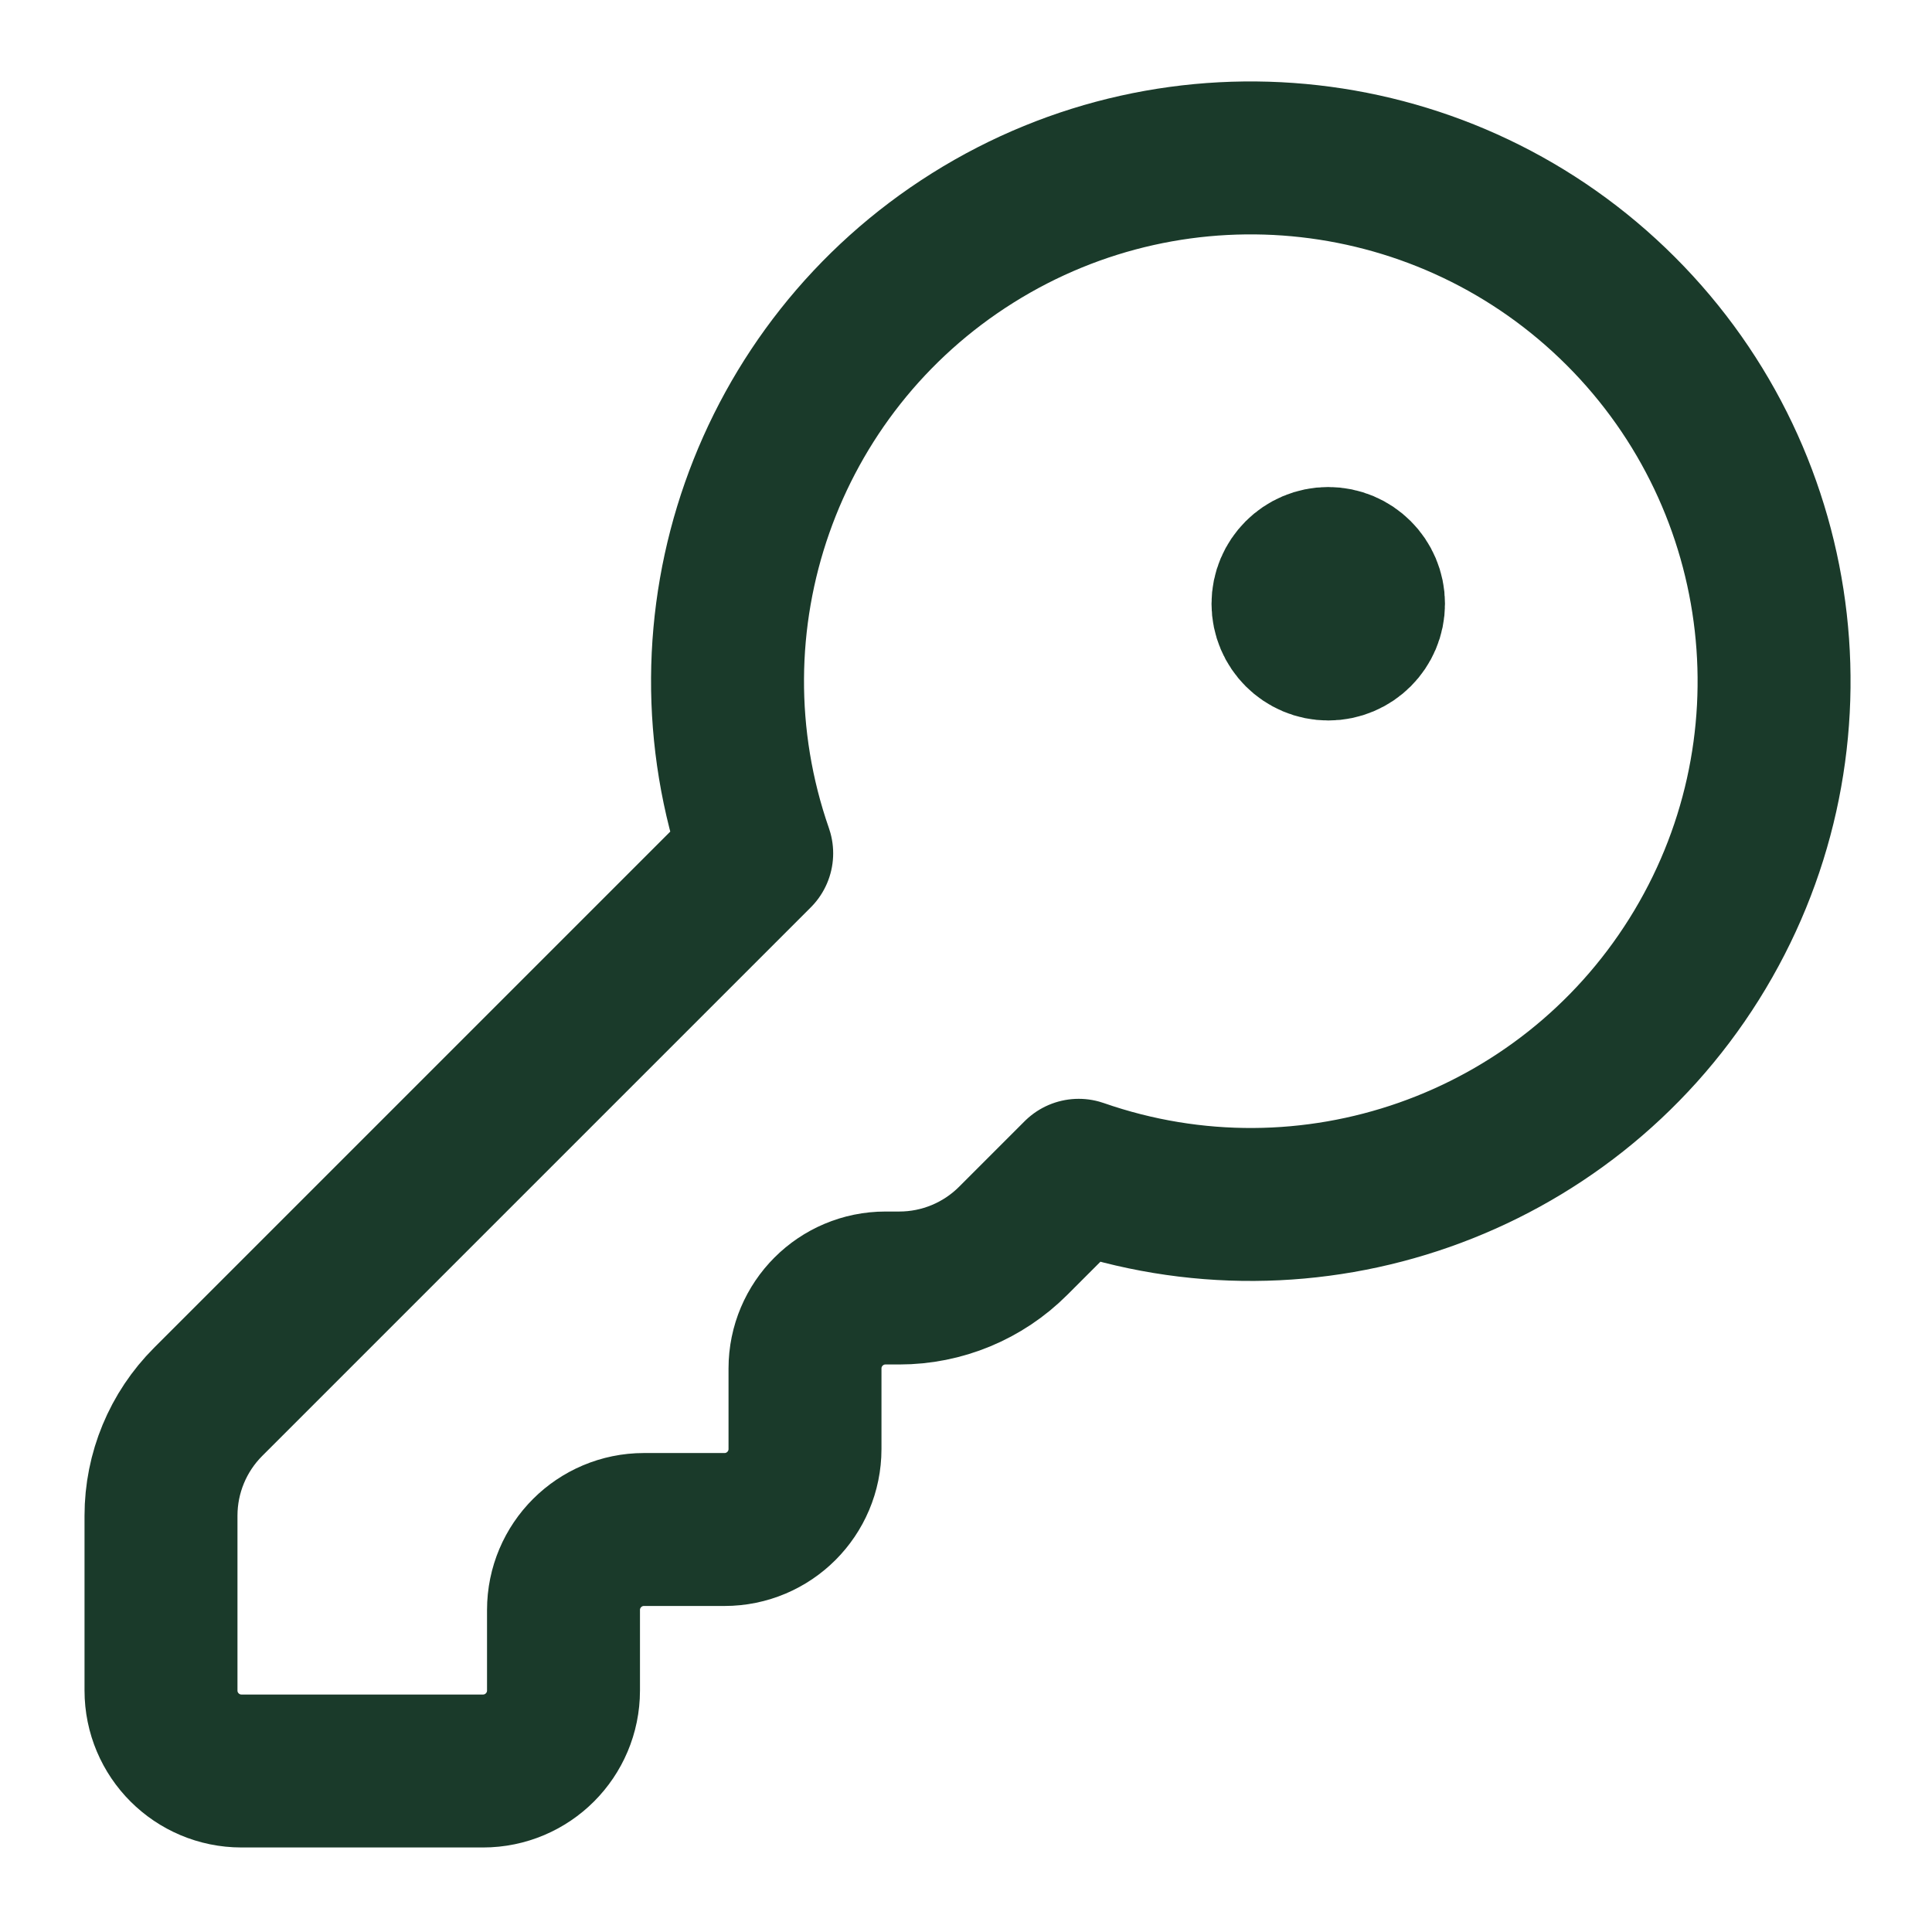
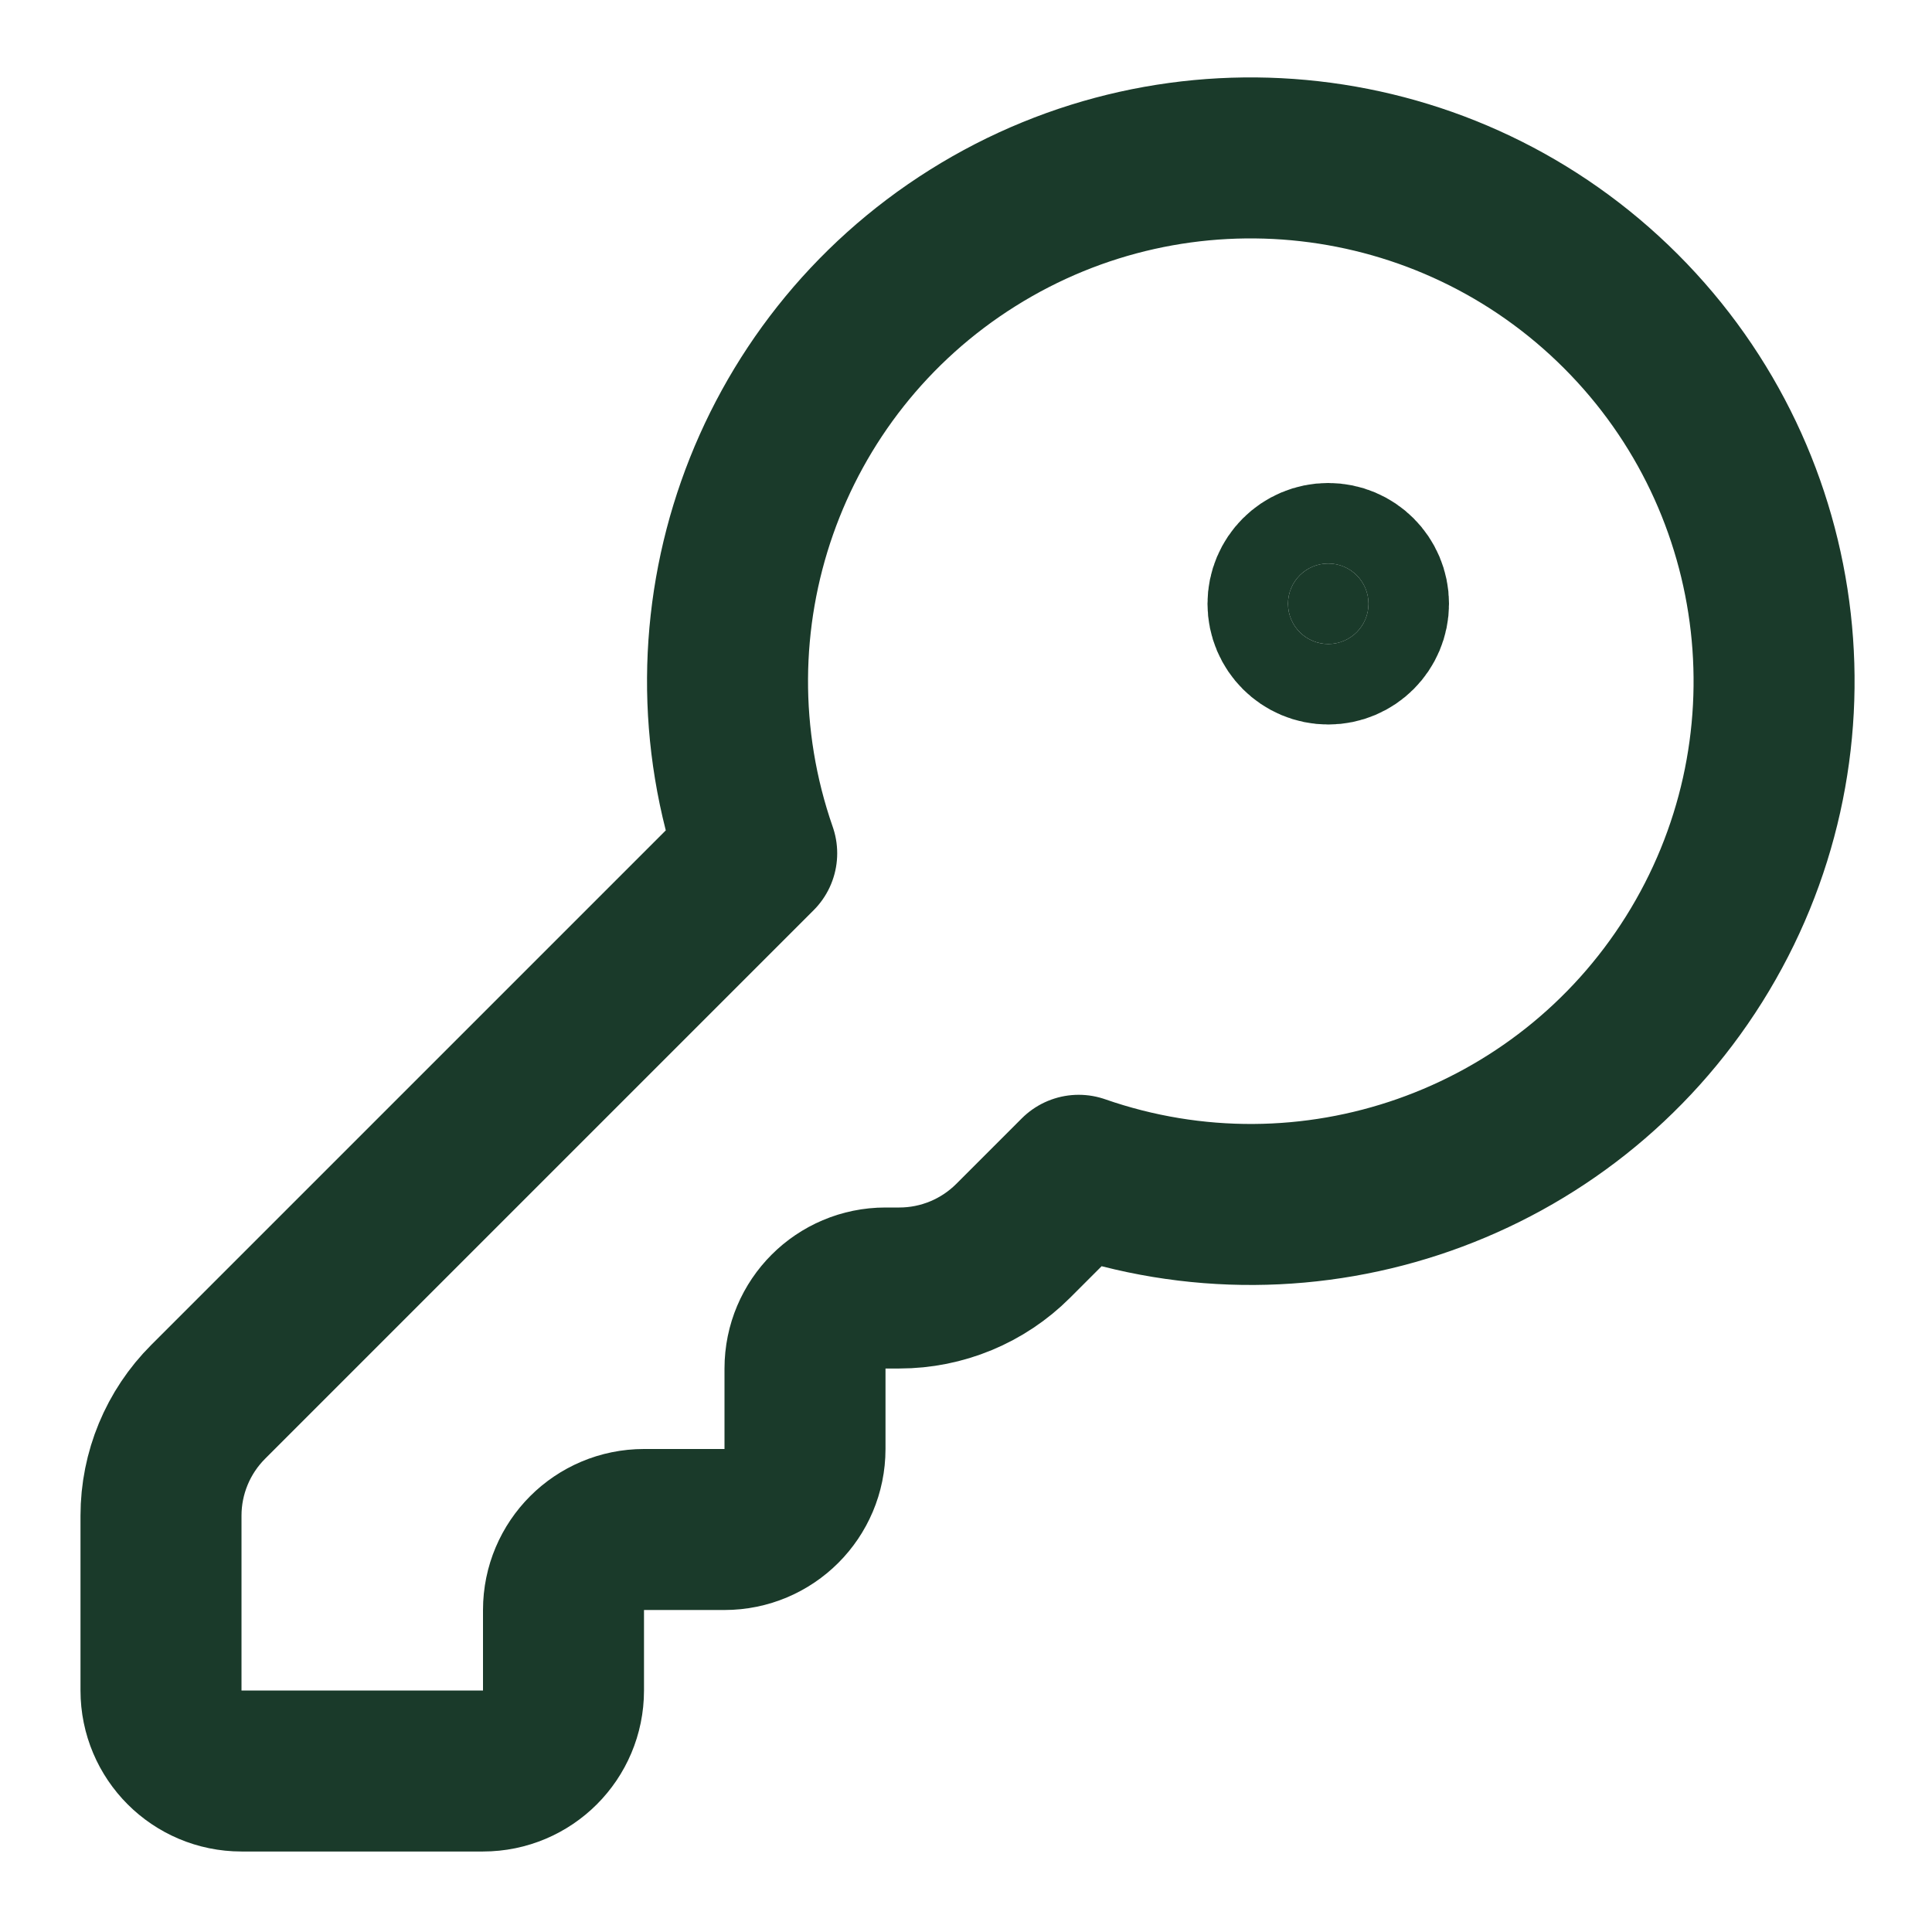
<svg xmlns="http://www.w3.org/2000/svg" viewBox="0 0 24 24" fill="none">
-   <g stroke="#1A3A2A" stroke-width="1.9" stroke-linecap="round" stroke-linejoin="round">
+   <g stroke="#1A3A2A" stroke-width="2.0" stroke-linecap="round" stroke-linejoin="round">
    <path d="M2.586 17.414A2 2 0 0 0 2 18.828V21a1 1 0 0 0 1 1h3a1 1 0 0 0 1-1v-1a1 1 0 0 1 1-1h1a1 1 0 0 0 1-1v-1a1 1 0 0 1 1-1h.172a2 2 0 0 0 1.414-.586l.814-.814a6.5 6.5 0 1 0-4-4z" />
    <circle cx="16.5" cy="7.5" r=".5" fill="#1A3A2A" />
  </g>
</svg>
